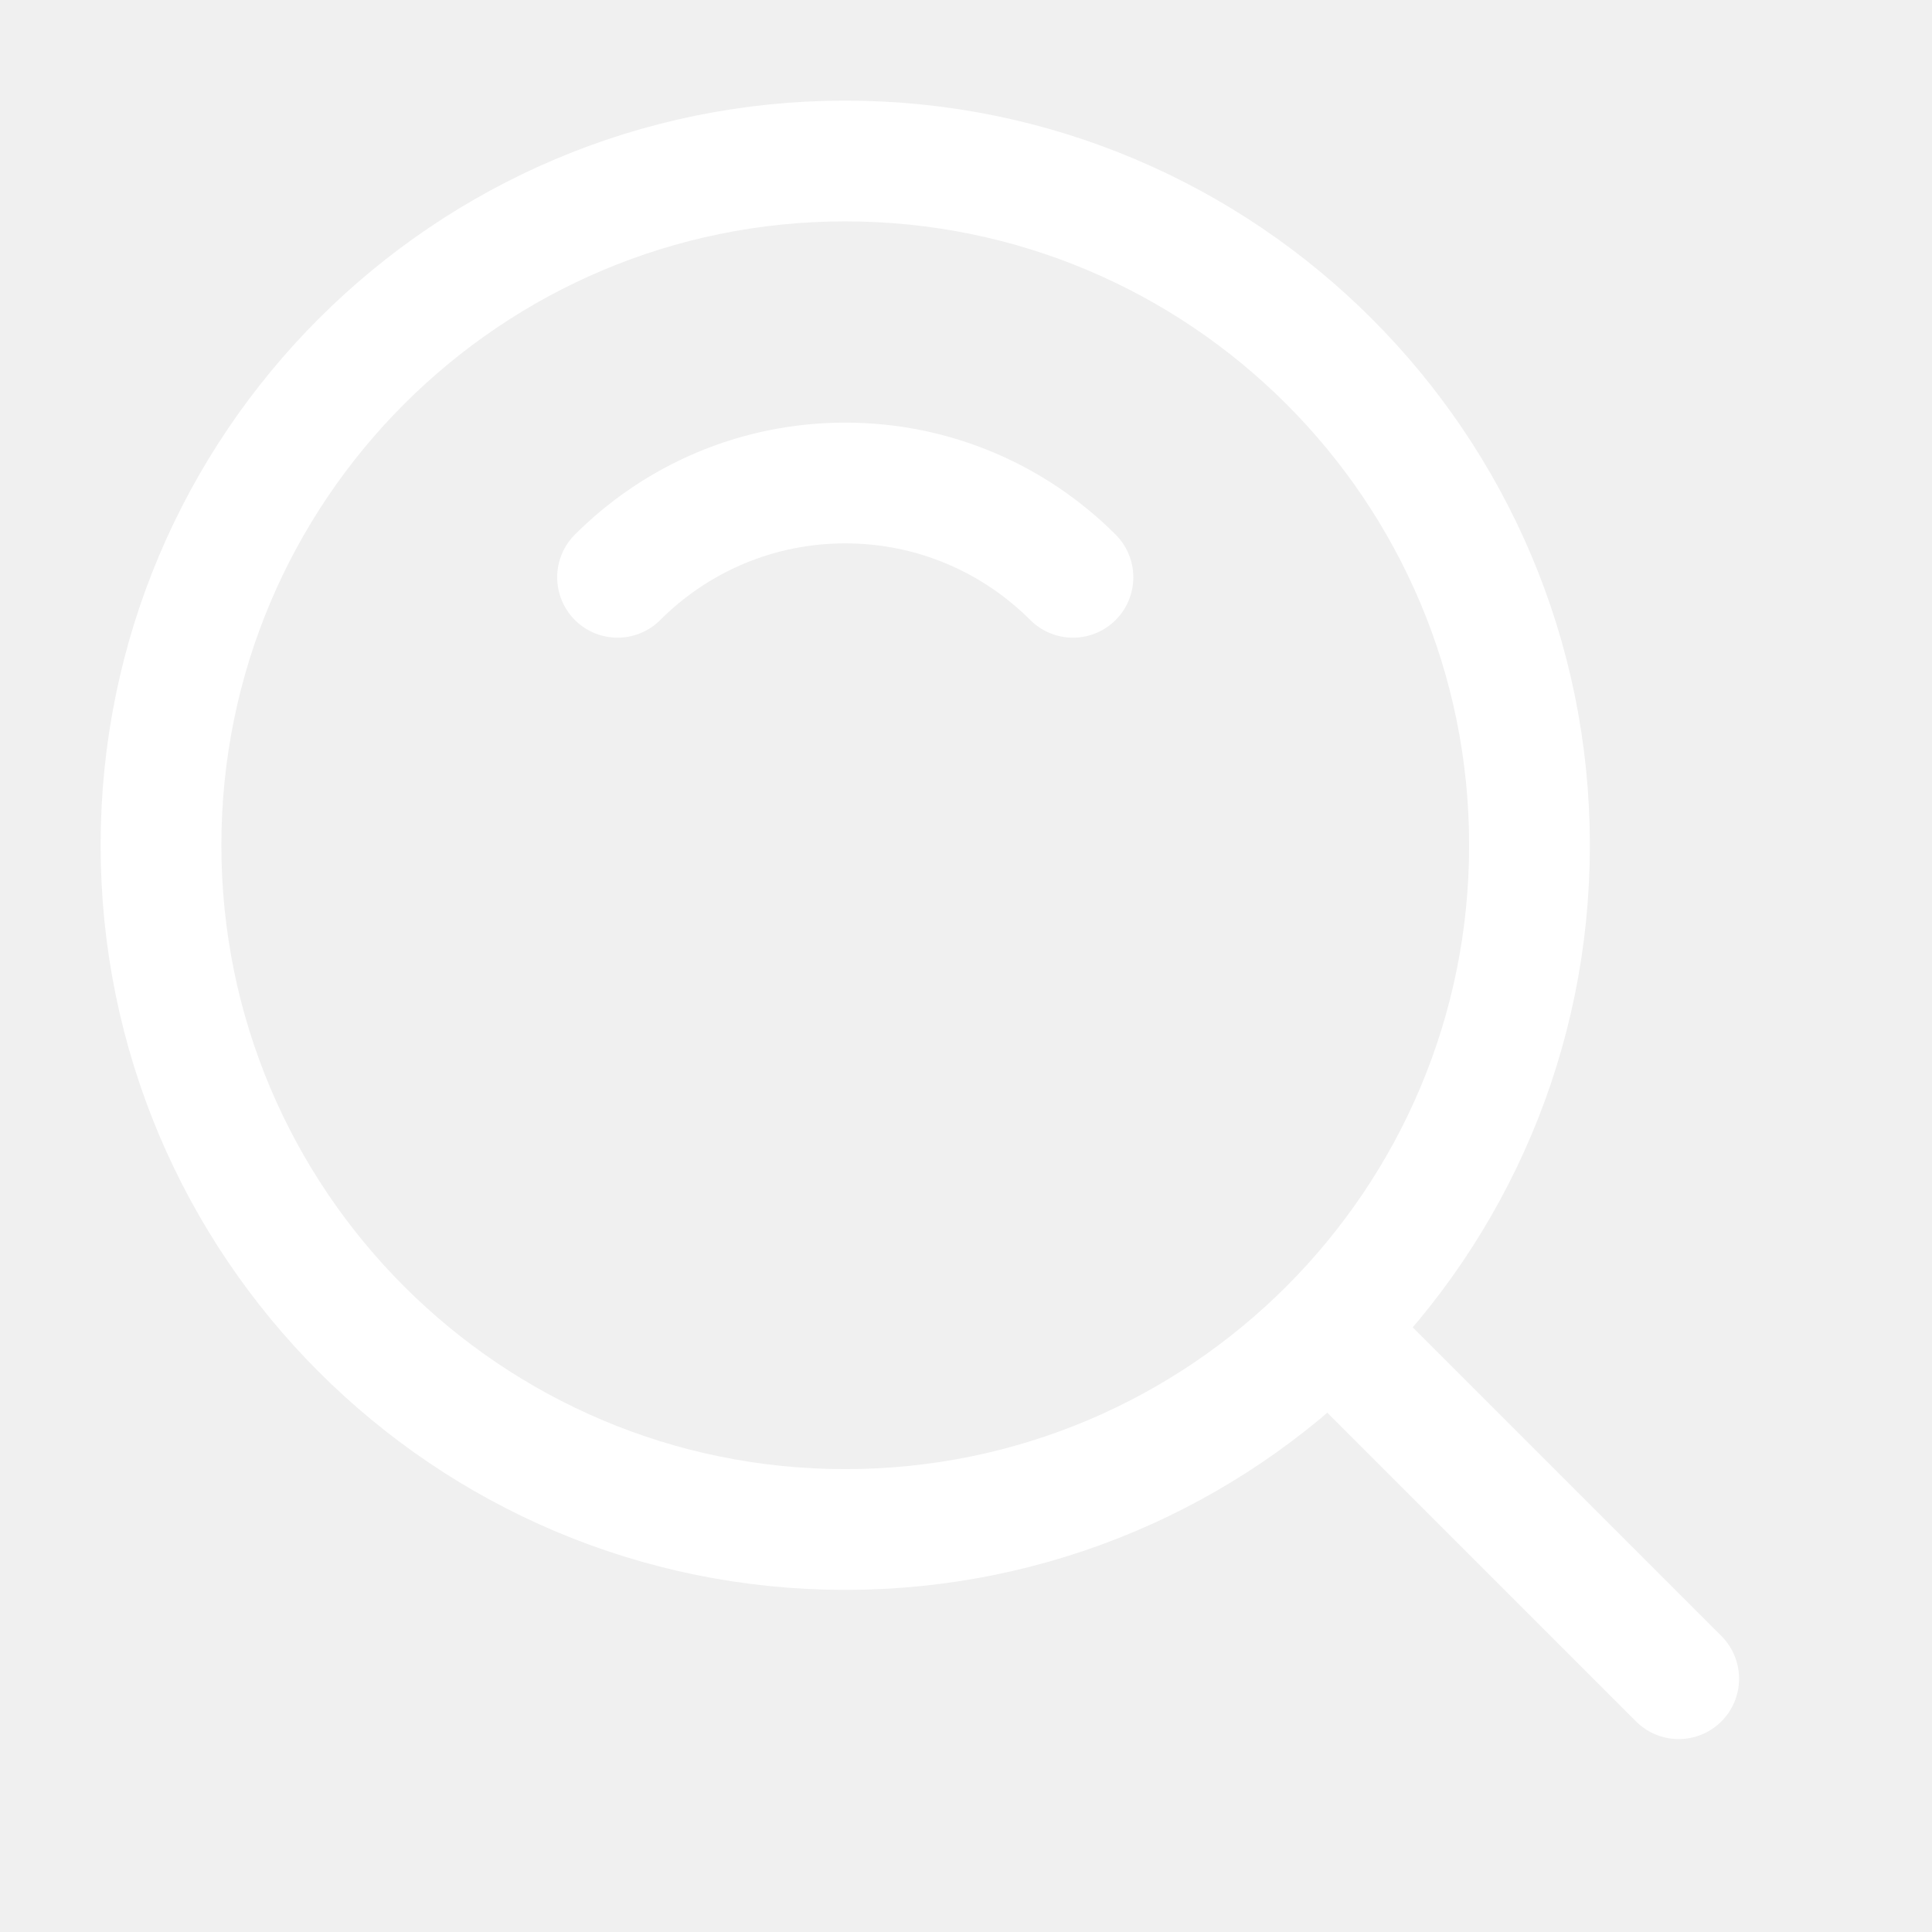
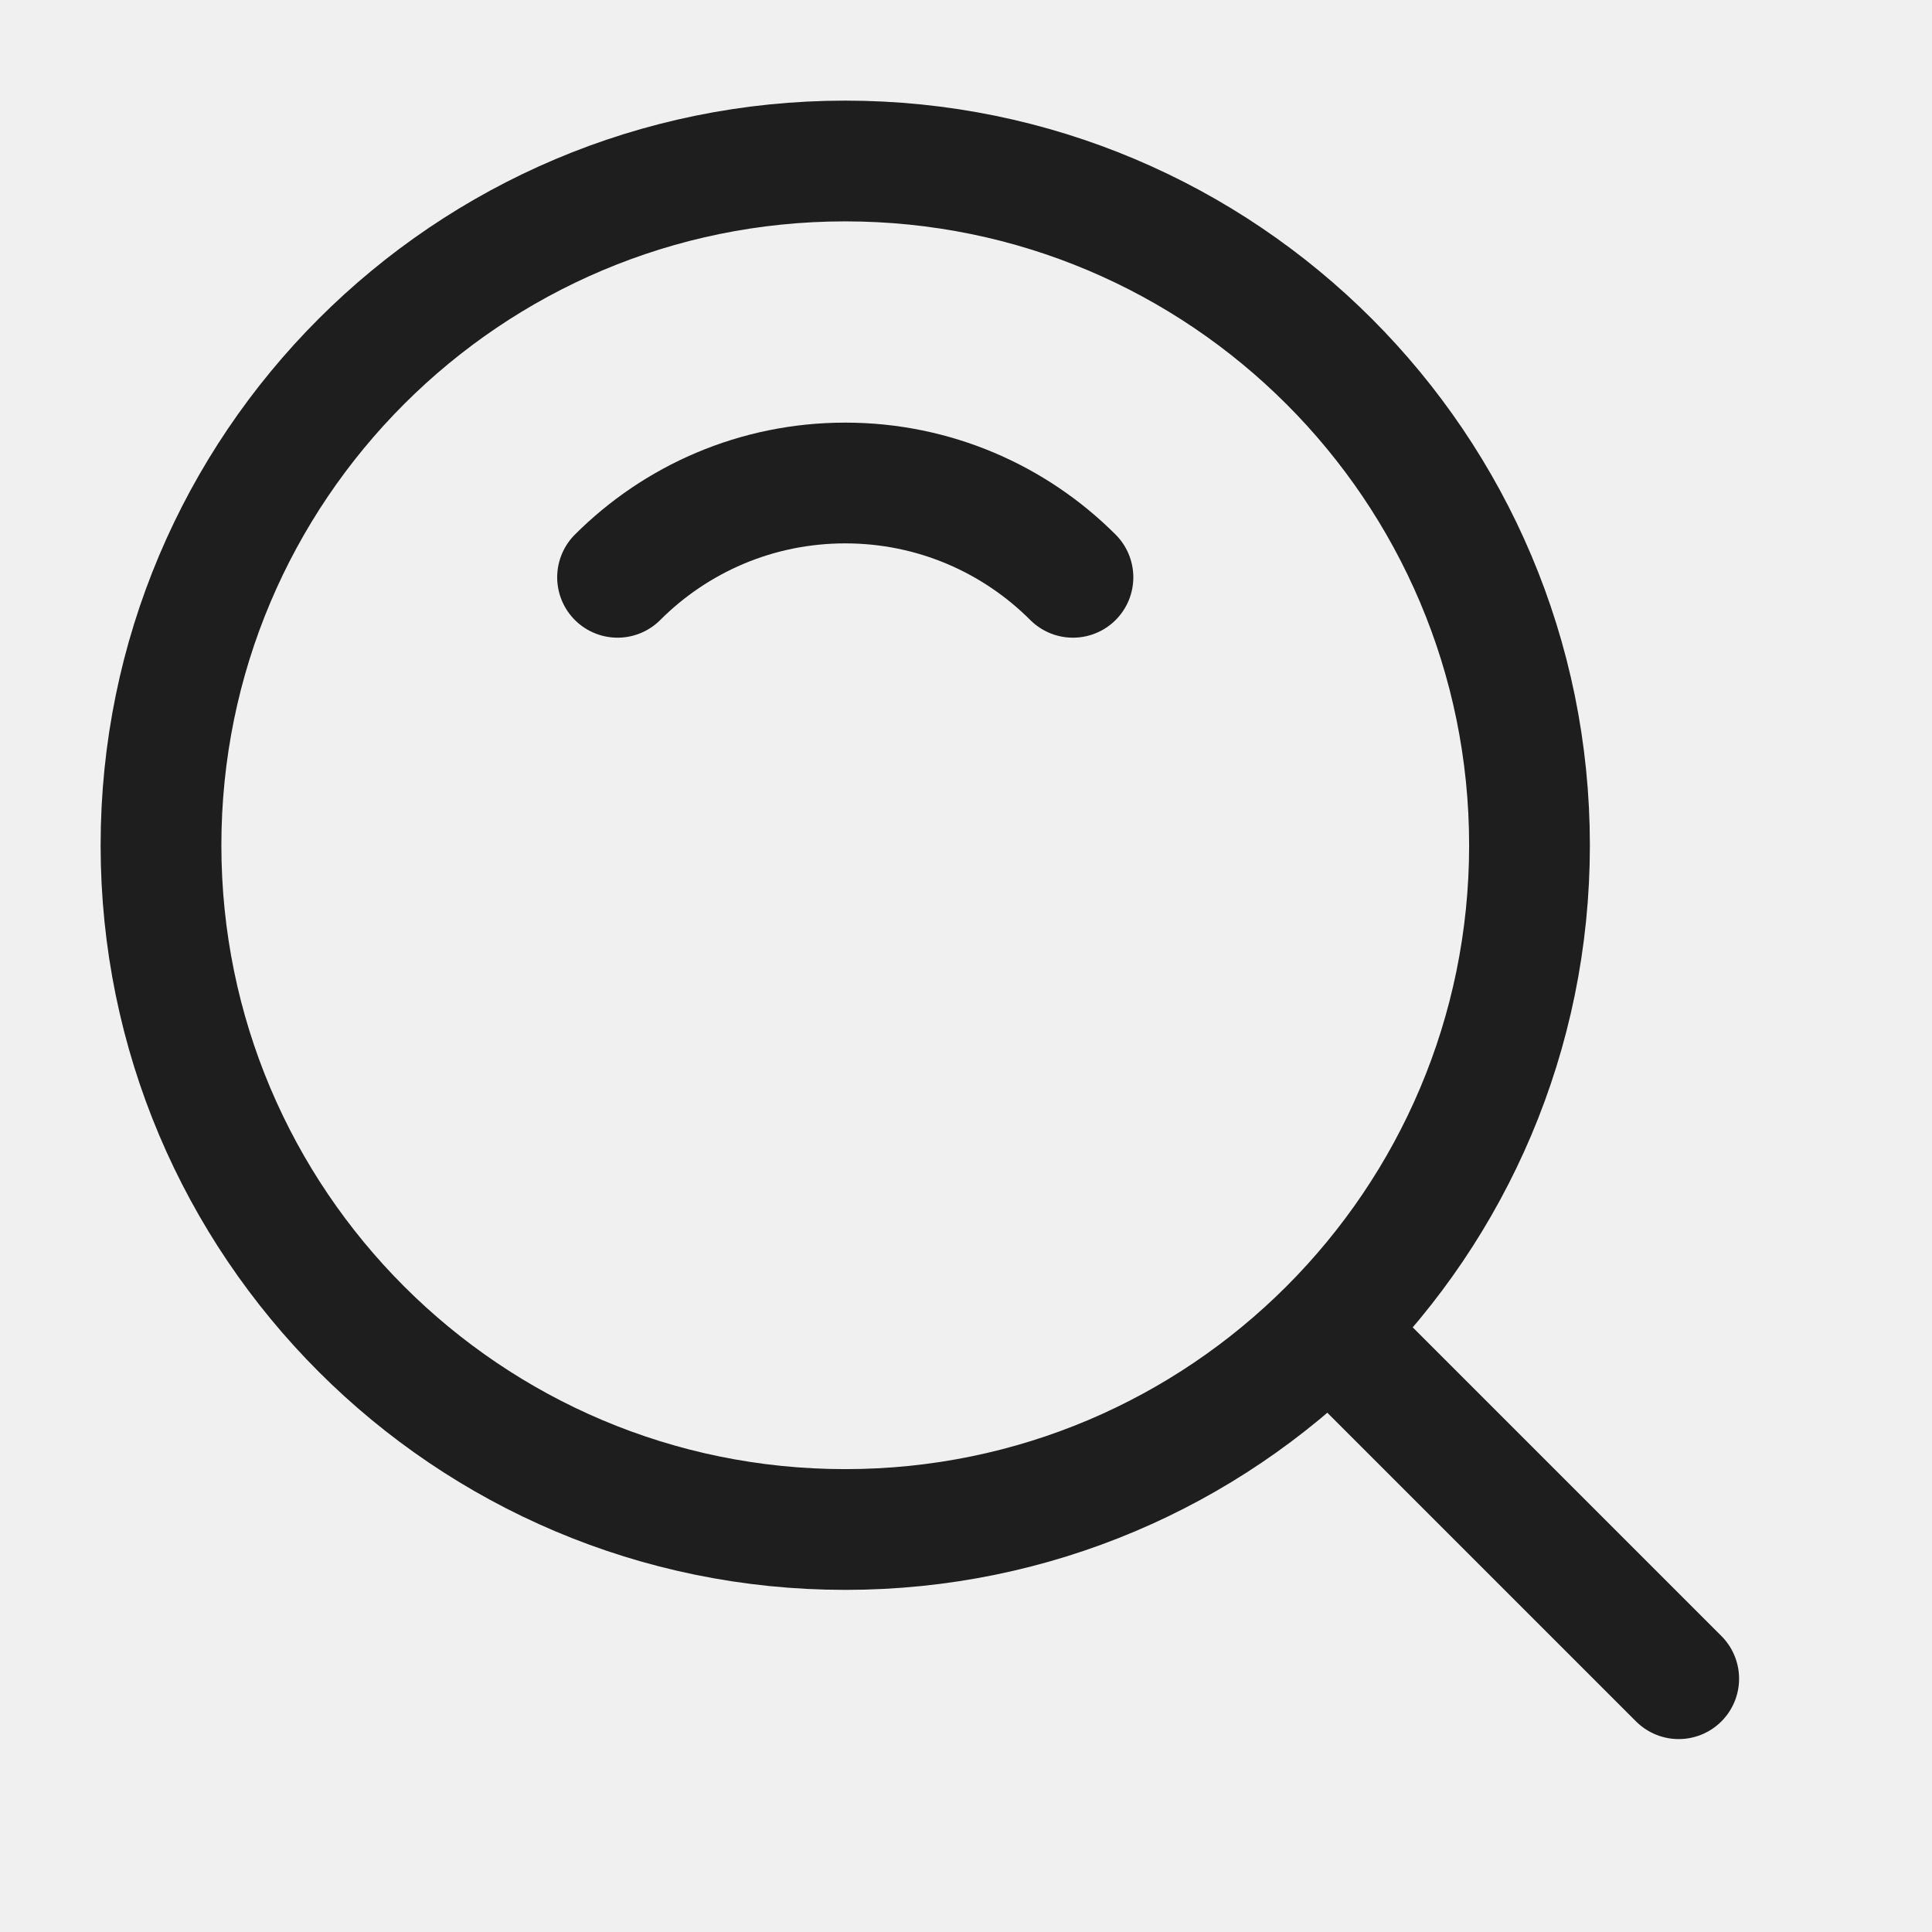
<svg xmlns="http://www.w3.org/2000/svg" width="35" height="35" viewBox="0 0 48 48" fill="none">
  <rect width="48" height="48" fill="white" fill-opacity="0.01" />
-   <path d="M21 38C30.389 38 38 30.389 38 21C38 11.611 30.389 4 21 4C11.611 4 4 11.611 4 21C4 30.389 11.611 38 21 38Z" fill="none" stroke="#FFFFFF" stroke-width="3" stroke-linejoin="round" />
-   <path d="M26.657 14.343C25.209 12.895 23.209 12 21 12C18.791 12 16.791 12.895 15.343 14.343" stroke="#FFFFFF" stroke-width="3" stroke-linecap="round" stroke-linejoin="round" />
-   <path d="M33.222 33.222L41.707 41.707" stroke="#FFFFFF" stroke-width="3" stroke-linecap="round" stroke-linejoin="round" />
+   <path d="M21 38C30.389 38 38 30.389 38 21C38 11.611 30.389 4 21 4C11.611 4 4 11.611 4 21C4 30.389 11.611 38 21 38Z" fill="none" stroke="#1e1e1e" stroke-width="3" stroke-linejoin="round" />
+   <path d="M26.657 14.343C25.209 12.895 23.209 12 21 12C18.791 12 16.791 12.895 15.343 14.343" stroke="#1e1e1e" stroke-width="3" stroke-linecap="round" stroke-linejoin="round" />
+   <path d="M33.222 33.222L41.707 41.707" stroke="#1e1e1e" stroke-width="3" stroke-linecap="round" stroke-linejoin="round" />
</svg>
